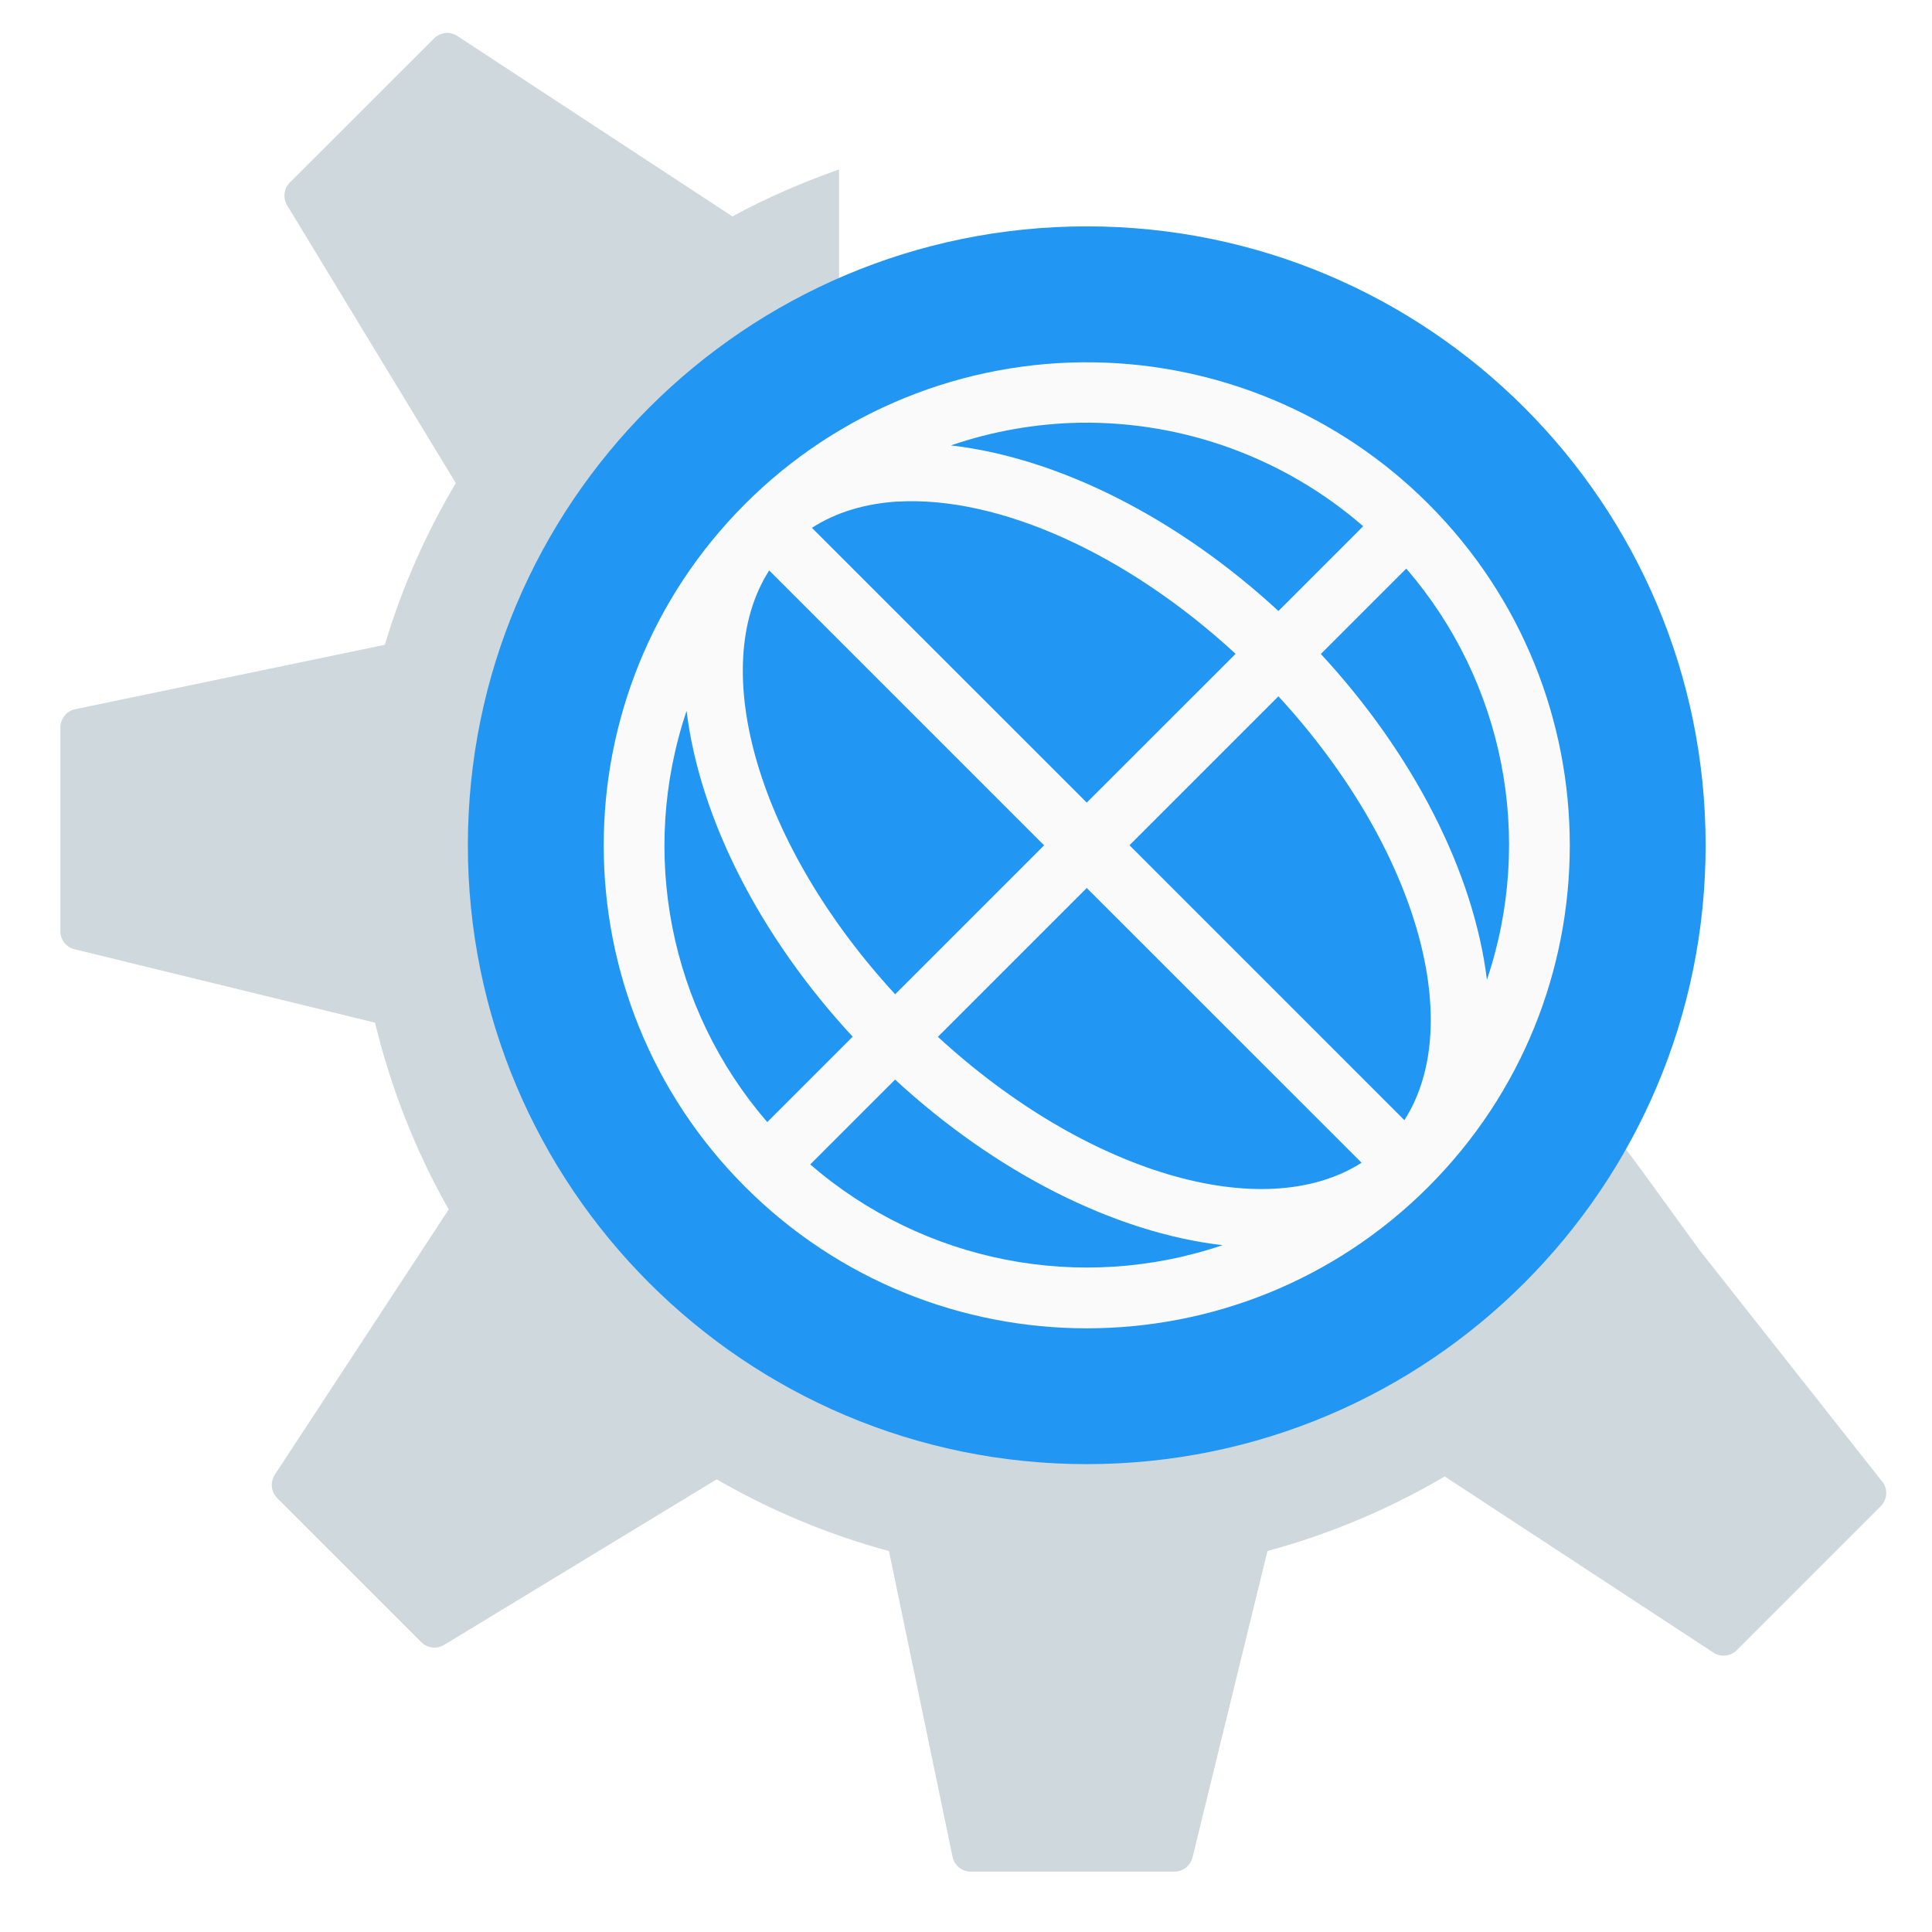
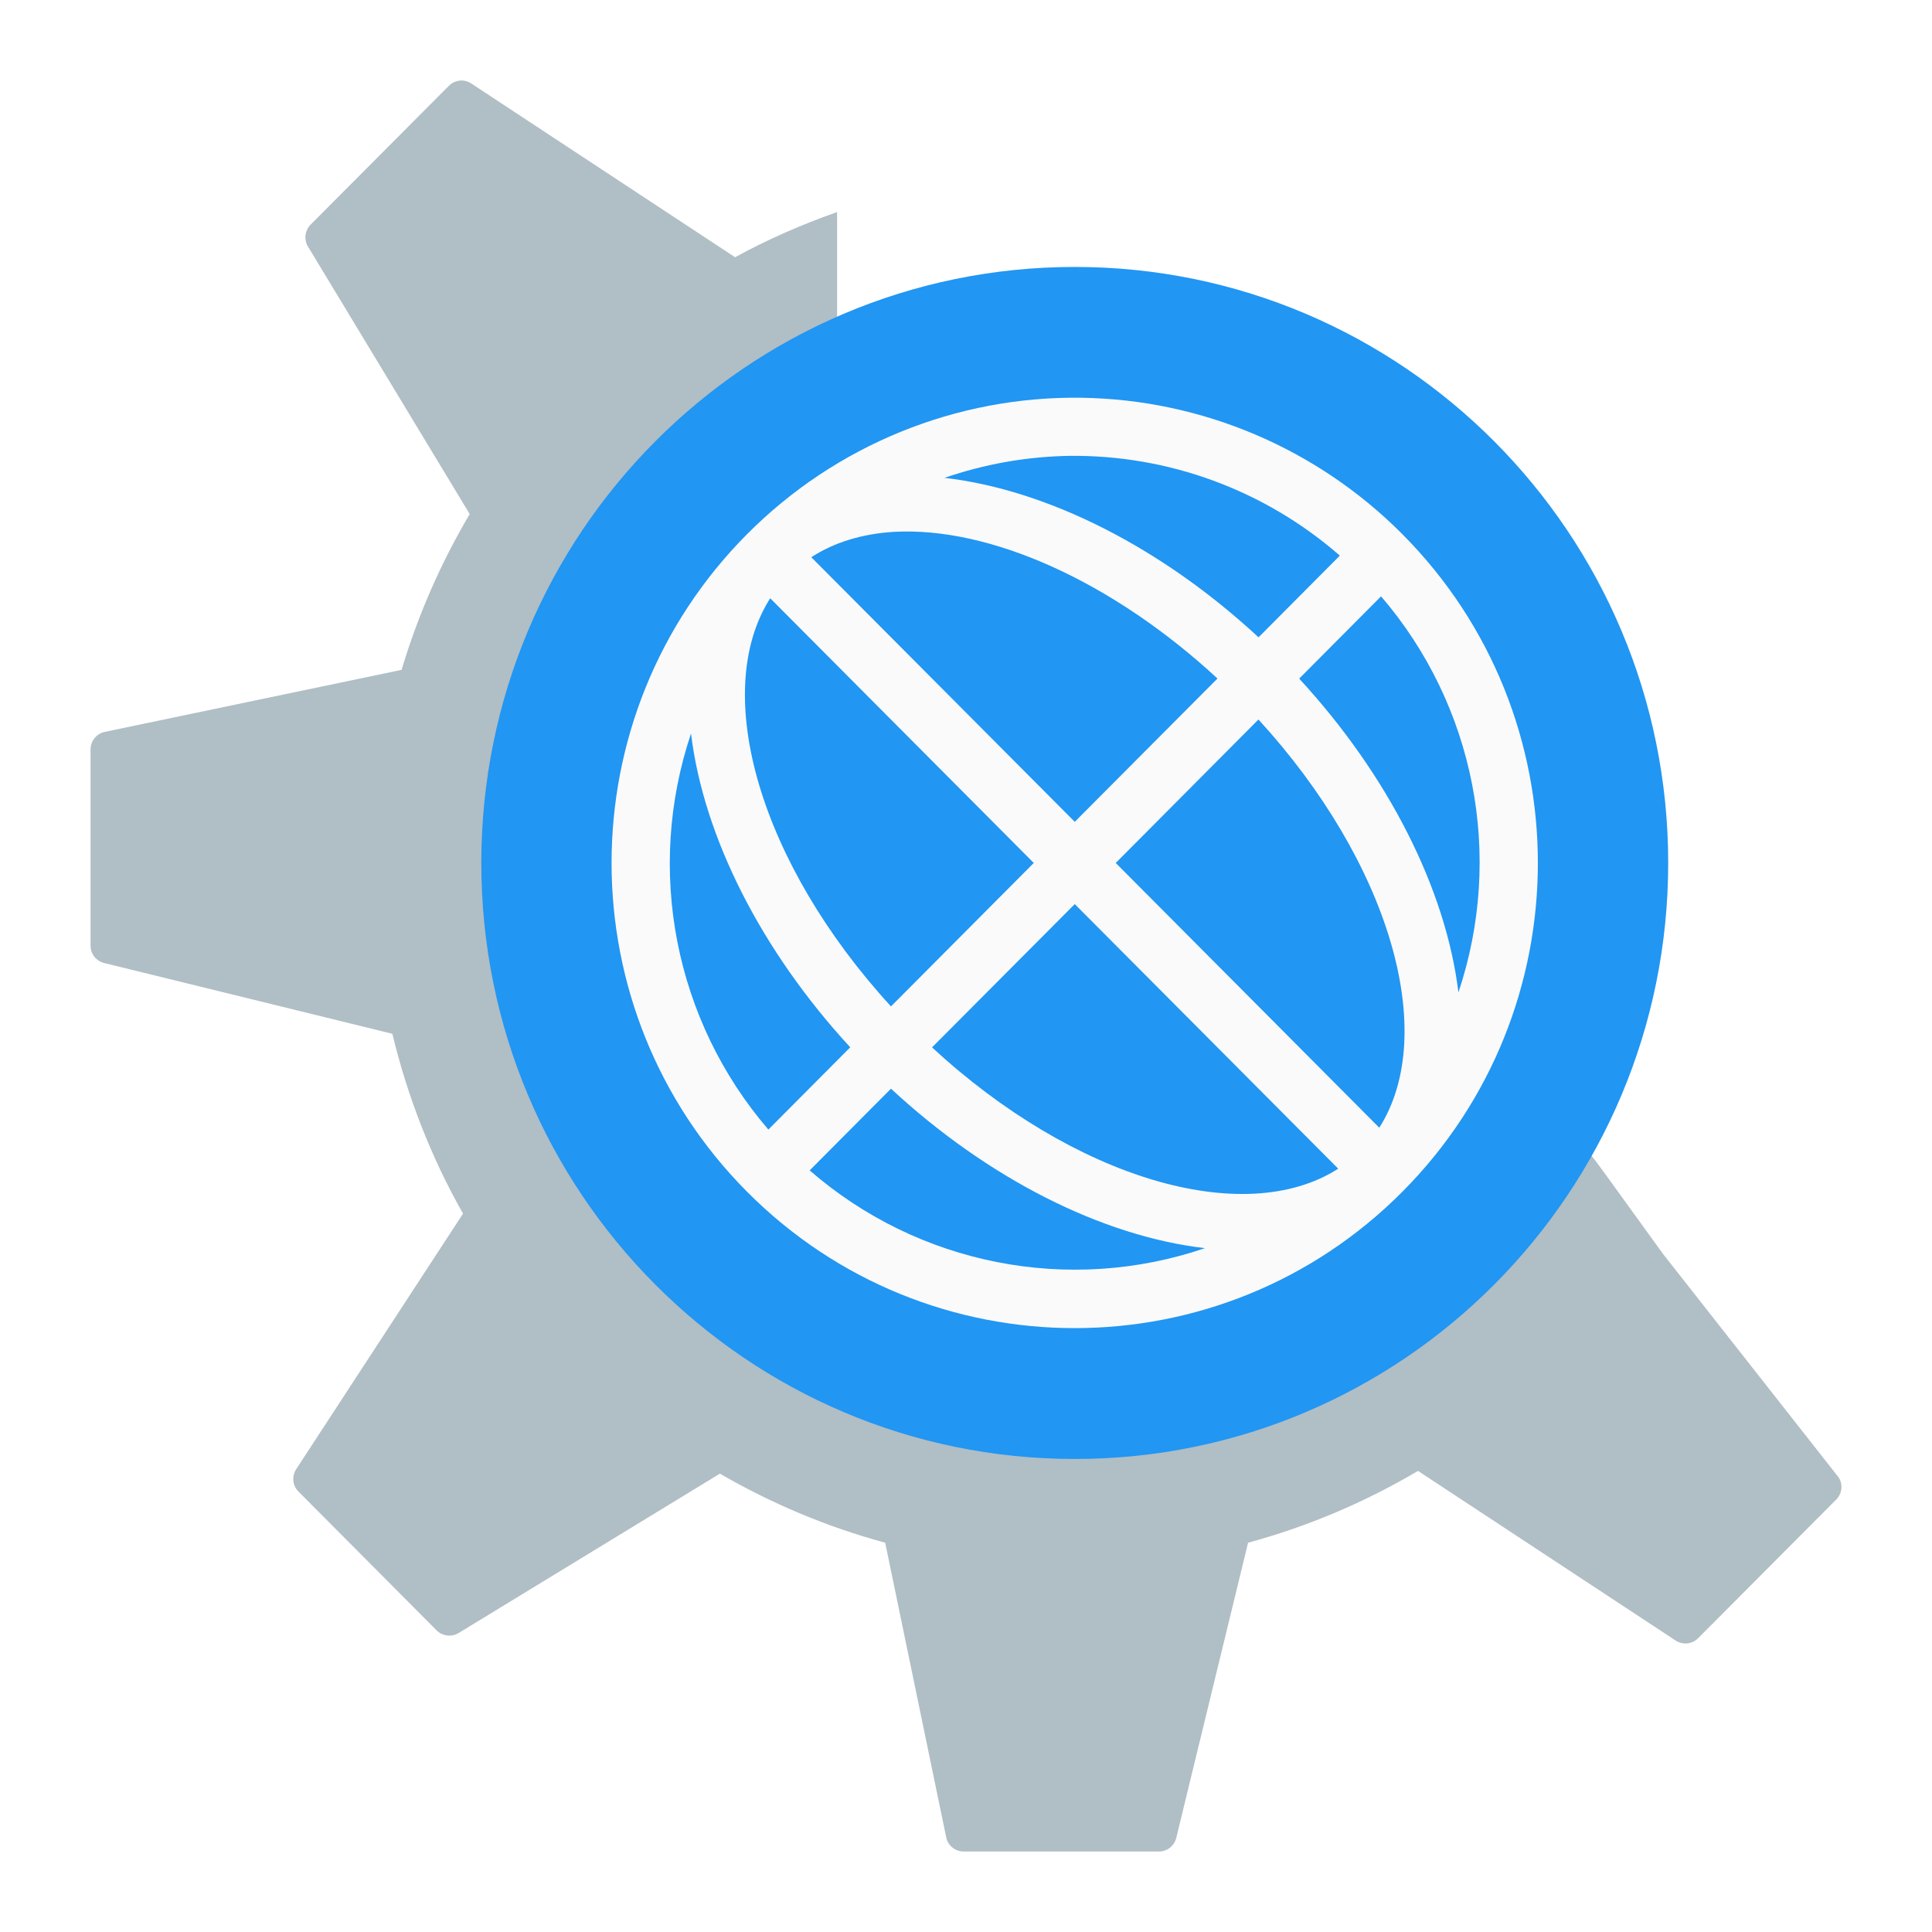
<svg xmlns="http://www.w3.org/2000/svg" version="1.1" id="svg2" width="24" height="24" viewBox="0 0 24 24">
  <defs id="defs6" />
-   <path style="fill:#cfd8dc;fill-opacity:1;stroke-width:0.28" d="m 5.531,0.411 c -0.051,0.005 -0.101,0.028 -0.14,0.067 L 3.601,2.267 c -0.075,0.075 -0.089,0.192 -0.034,0.284 L 5.662,6.001 C 5.291,6.626 4.993,7.299 4.78,8.01 L 0.934,8.81 C 0.827,8.832 0.75,8.927 0.75,9.037 v 2.53 c 0,0.107 0.073,0.2 0.176,0.225 l 3.733,0.912 c 0.199,0.823 0.508,1.603 0.915,2.32 L 3.414,18.319 c -0.06,0.092 -0.048,0.213 0.03,0.291 L 5.233,20.399 c 0.075,0.075 0.193,0.09 0.284,0.035 L 8.903,18.377 c 0.665,0.384 1.382,0.686 2.14,0.891 l 0.79,3.798 c 0.022,0.108 0.117,0.184 0.226,0.184 h 2.53 c 0.106,0 0.199,-0.073 0.225,-0.177 l 0.931,-3.806 c 0.781,-0.211 1.521,-0.525 2.202,-0.926 l 3.337,2.188 c 0.092,0.06 0.213,0.048 0.291,-0.03 l 1.789,-1.789 c 0.076,-0.076 0.089,-0.193 0.034,-0.284 l -2.277,-2.885 c -1.022,-1.402 -0.896,-1.259 -1.269,-1.657 -1.2,2.348 -3.64,3.956 -6.458,3.956 -4.004,0 -7.25,-3.246 -7.25,-7.25 0,-2.946 1.757,-5.479 4.279,-6.614 V 2.105 C 9.964,2.266 9.52,2.459 9.098,2.689 c -2.999e-4,-2.81e-4 -6.495e-4,-10e-4 -0.002,-0.002 L 5.681,0.447 C 5.635,0.417 5.582,0.405 5.531,0.41 Z" id="path5692_2_-3" />
-   <ellipse style="opacity:1;fill:#2196f3;fill-opacity:1;stroke-width:0.375" id="path5219-3" cx="13.5" cy="10.5" rx="7.688" ry="7.688" />
-   <path style="opacity:1;fill:#fafafa;stroke-width:0.75" class="ColorScheme-Text" d="m 13.588,4.501 a 6.001,6 0 0 0 -4.331,1.758 6.001,6 0 0 0 0,8.485 6.001,6 0 0 0 8.486,0 6.001,6 0 0 0 0,-8.485 6.001,6 0 0 0 -4.155,-1.758 z m -0.164,0.75 a 5.251,5.25 0 0 1 3.51,1.286 L 15.881,7.59 A 6.001,3.75 44.992 0 0 11.812,5.533 5.251,5.25 0 0 1 13.424,5.251 Z M 11.153,6.231 A 5.25,3 44.993 0 1 15.349,8.122 L 13.5,9.97 10.086,6.557 a 5.25,3 44.993 0 1 1.067,-0.327 z m 6.316,0.832 a 5.251,5.25 0 0 1 1.002,5.108 6.001,3.75 44.992 0 0 -2.063,-4.047 z m -7.914,0.023 3.415,3.415 -1.85,1.85 A 5.25,3 44.993 0 1 9.555,7.086 Z m 6.326,1.564 a 5.25,3 44.993 0 1 1.565,5.265 l -3.415,-3.415 z M 8.529,8.831 a 6.001,3.75 44.992 0 0 2.063,4.047 l -1.061,1.061 A 5.251,5.25 0 0 1 8.529,8.831 Z m 4.971,2.2 3.414,3.413 A 5.25,3 44.993 0 1 11.651,12.88 Z m -2.381,2.38 a 6.001,3.75 44.992 0 0 4.068,2.057 5.251,5.25 0 0 1 -5.122,-1.003 z" id="path5" />
+   <path style="fill:#b0bec5;fill-opacity:1;stroke-width:0.269" d="m 5.709,1.002 c -0.049,0.005 -0.097,0.027 -0.134,0.065 L 3.859,2.79 c -0.072,0.073 -0.086,0.185 -0.033,0.273 L 5.835,6.386 C 5.479,6.988 5.193,7.637 4.989,8.321 L 1.301,9.092 C 1.199,9.113 1.125,9.204 1.125,9.31 v 2.437 c 0,0.103 0.07,0.192 0.169,0.216 l 3.58,0.879 c 0.191,0.793 0.487,1.544 0.878,2.234 l -2.072,3.174 c -0.058,0.089 -0.046,0.206 0.029,0.28 l 1.715,1.723 c 0.072,0.072 0.185,0.086 0.273,0.033 L 8.943,18.306 c 0.638,0.37 1.326,0.661 2.053,0.858 l 0.758,3.659 C 11.774,22.926 11.866,23 11.97,23 h 2.427 c 0.102,0 0.191,-0.07 0.215,-0.17 l 0.892,-3.666 c 0.749,-0.203 1.458,-0.506 2.111,-0.892 l 3.2,2.107 c 0.088,0.058 0.204,0.047 0.279,-0.028 l 1.716,-1.723 c 0.073,-0.073 0.086,-0.186 0.032,-0.273 l -2.184,-2.779 c -0.98,-1.351 -0.859,-1.212 -1.217,-1.596 -1.15,2.261 -3.49,3.81 -6.193,3.81 -3.839,0 -6.952,-3.127 -6.952,-6.983 0,-2.837 1.685,-5.277 4.103,-6.37 V 2.634 C 9.96,2.789 9.534,2.975 9.13,3.196 9.13,3.196 9.13,3.195 9.129,3.194 L 5.854,1.037 C 5.81,1.008 5.758,0.996 5.709,1.001 Z" id="path5692_2_-3" />
+   <ellipse style="opacity:1;fill:#2196f3;fill-opacity:1;stroke-width:0.36" id="path5219-3" cx="13.351" cy="10.72" rx="7.372" ry="7.404" />
+   <path style="opacity:1;fill:#fafafa;stroke-width:0.721" class="ColorScheme-Text" d="m 13.435,4.941 a 5.754,5.779 0 0 0 -4.153,1.693 5.754,5.779 0 0 0 0,8.172 5.754,5.779 0 0 0 8.137,0 5.754,5.779 0 0 0 0,-8.172 5.754,5.779 0 0 0 -3.984,-1.693 z M 13.278,5.663 a 5.035,5.057 0 0 1 3.366,1.239 L 15.634,7.917 A 5.767,3.604 45.281 0 0 11.733,5.936 5.035,5.057 0 0 1 13.278,5.663 Z m -2.178,0.944 a 5.046,2.883 45.242 0 1 4.024,1.822 L 13.351,10.209 10.078,6.922 a 5.046,2.883 45.242 0 1 1.023,-0.315 z m 6.056,0.801 a 5.035,5.057 0 0 1 0.961,4.92 5.767,3.604 45.281 0 0 -1.978,-3.898 z m -7.589,0.023 3.275,3.289 -1.774,1.782 A 5.046,2.883 45.242 0 1 9.568,7.431 Z m 6.066,1.507 A 5.046,2.883 45.242 0 1 17.134,14.009 L 13.86,10.72 Z M 8.584,9.112 A 5.767,3.604 45.281 0 0 10.562,13.01 L 9.545,14.032 A 5.035,5.057 0 0 1 8.584,9.112 Z m 4.767,2.119 3.273,3.287 a 5.046,2.883 45.242 0 1 -5.046,-1.507 z m -2.283,2.293 a 5.767,3.604 45.281 0 0 3.901,1.981 5.035,5.057 0 0 1 -4.911,-0.966 z" id="path5" />
</svg>
